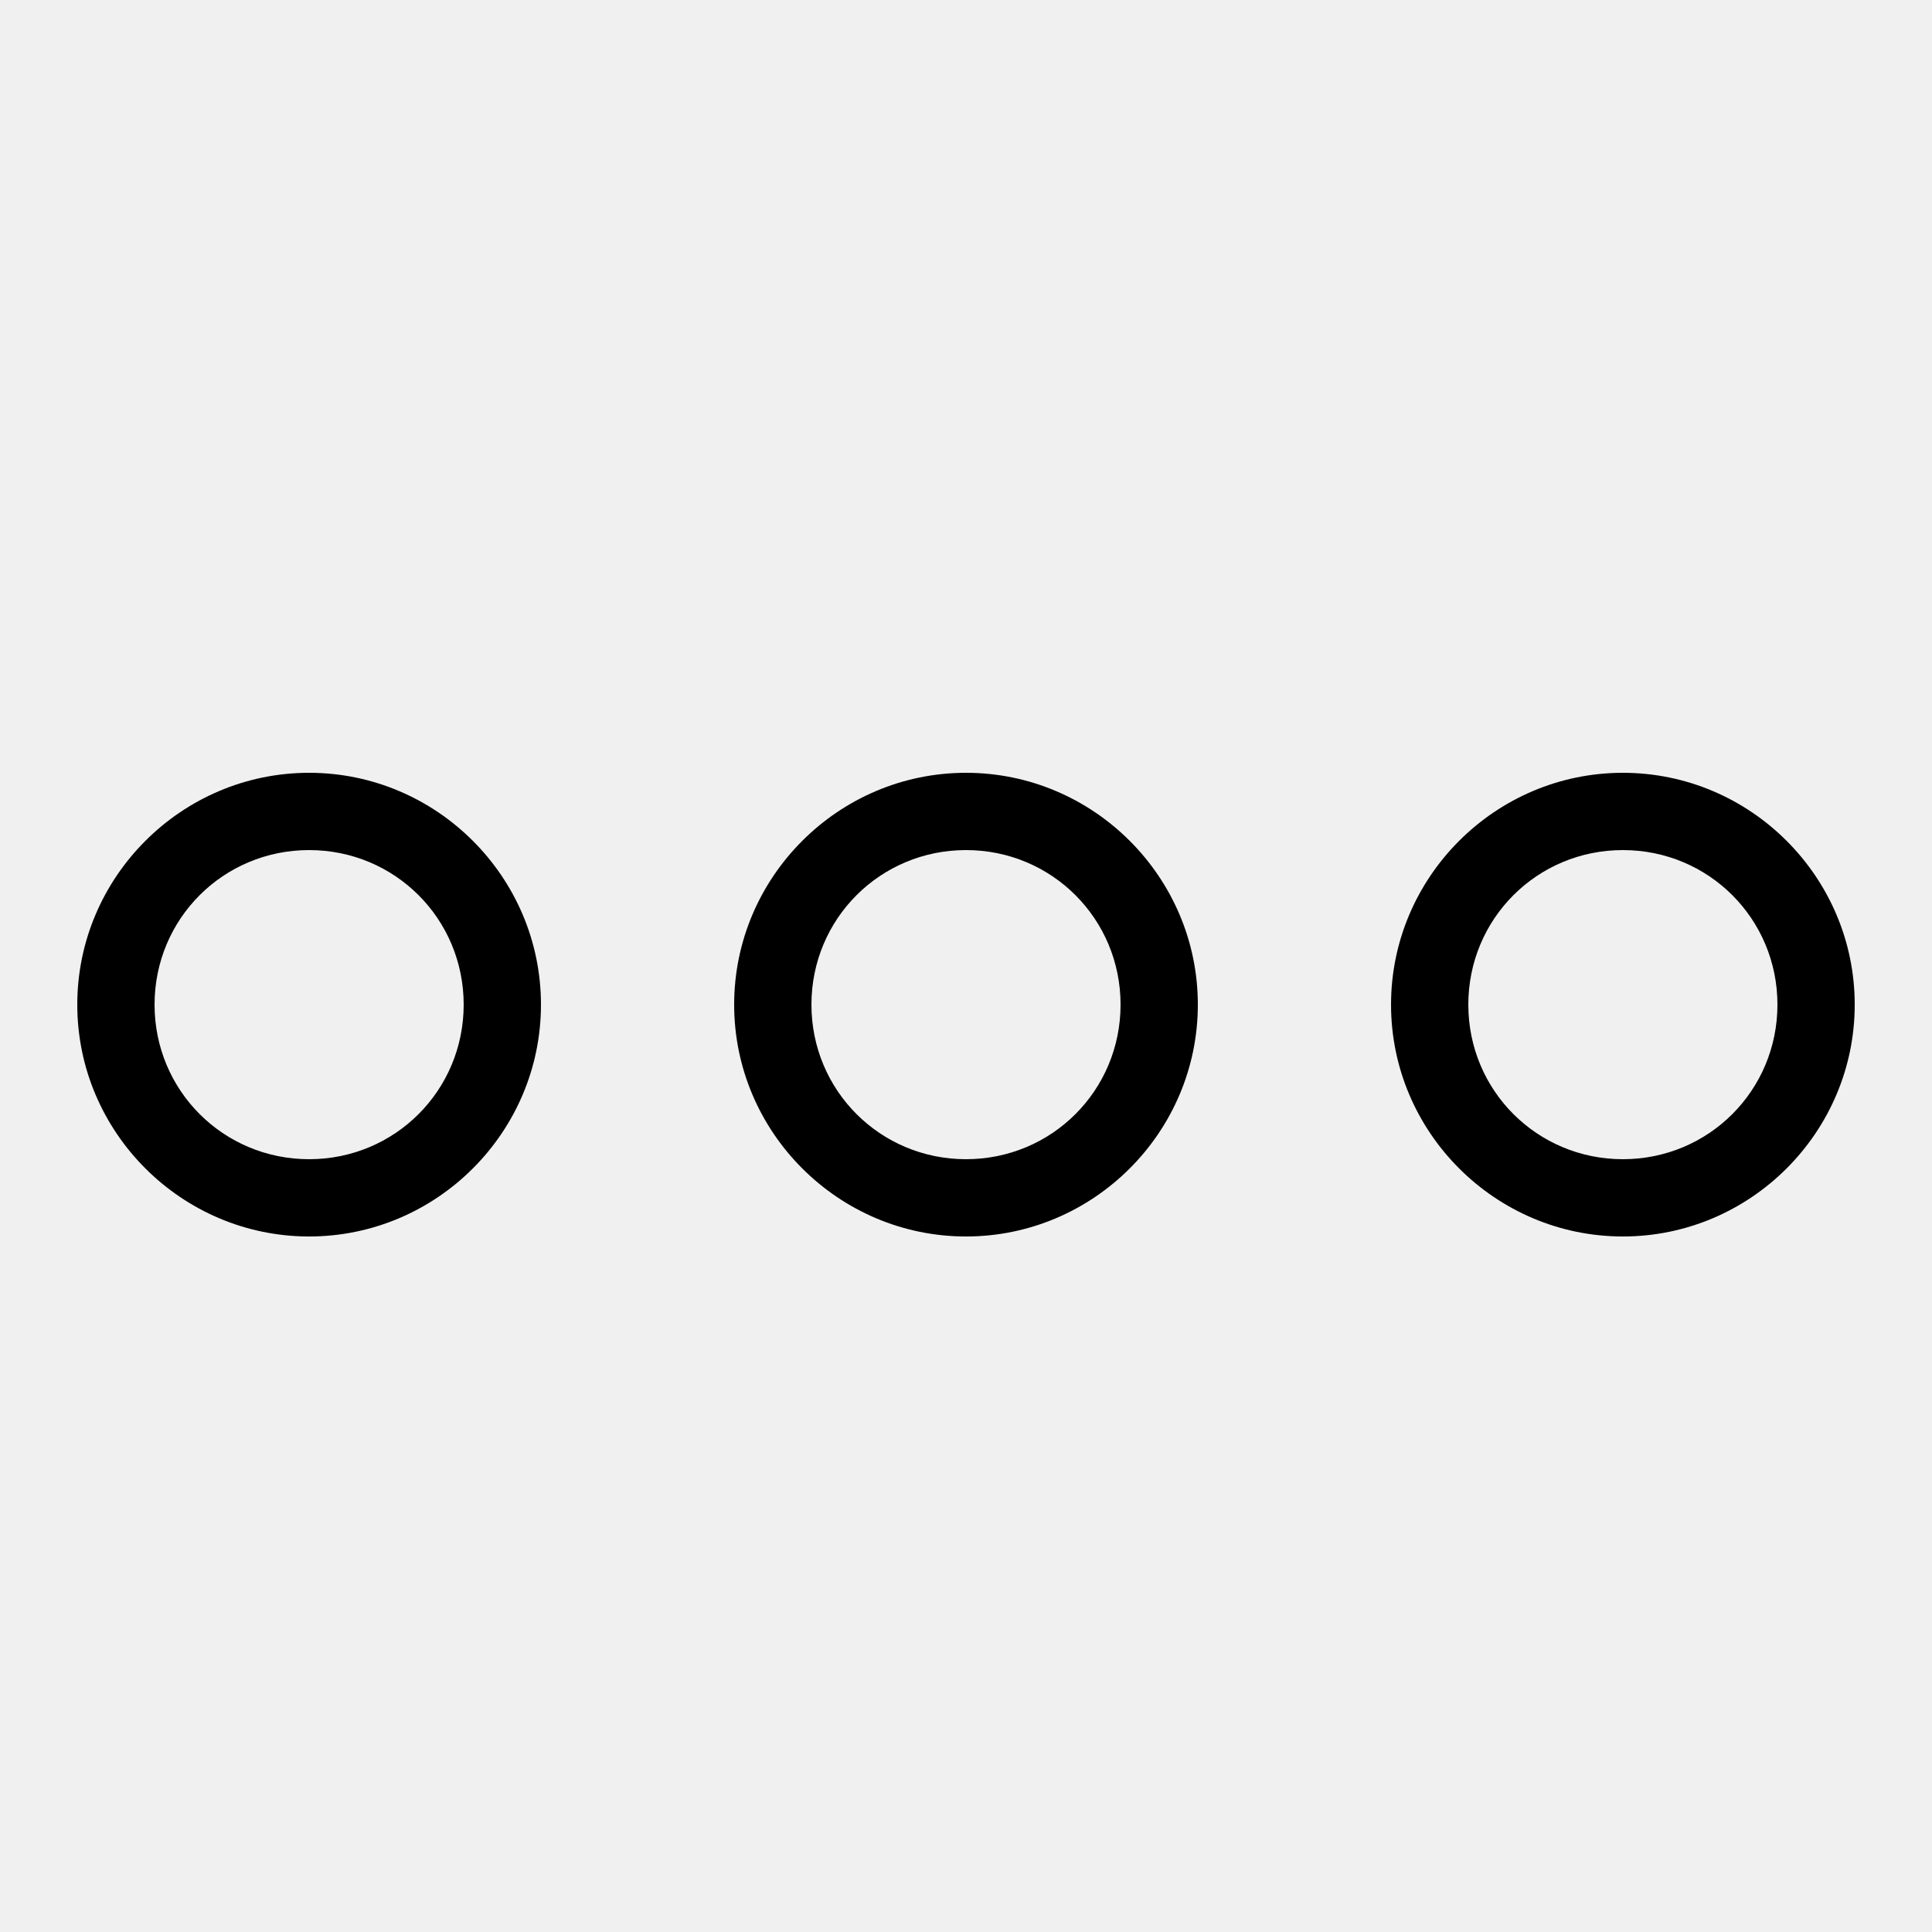
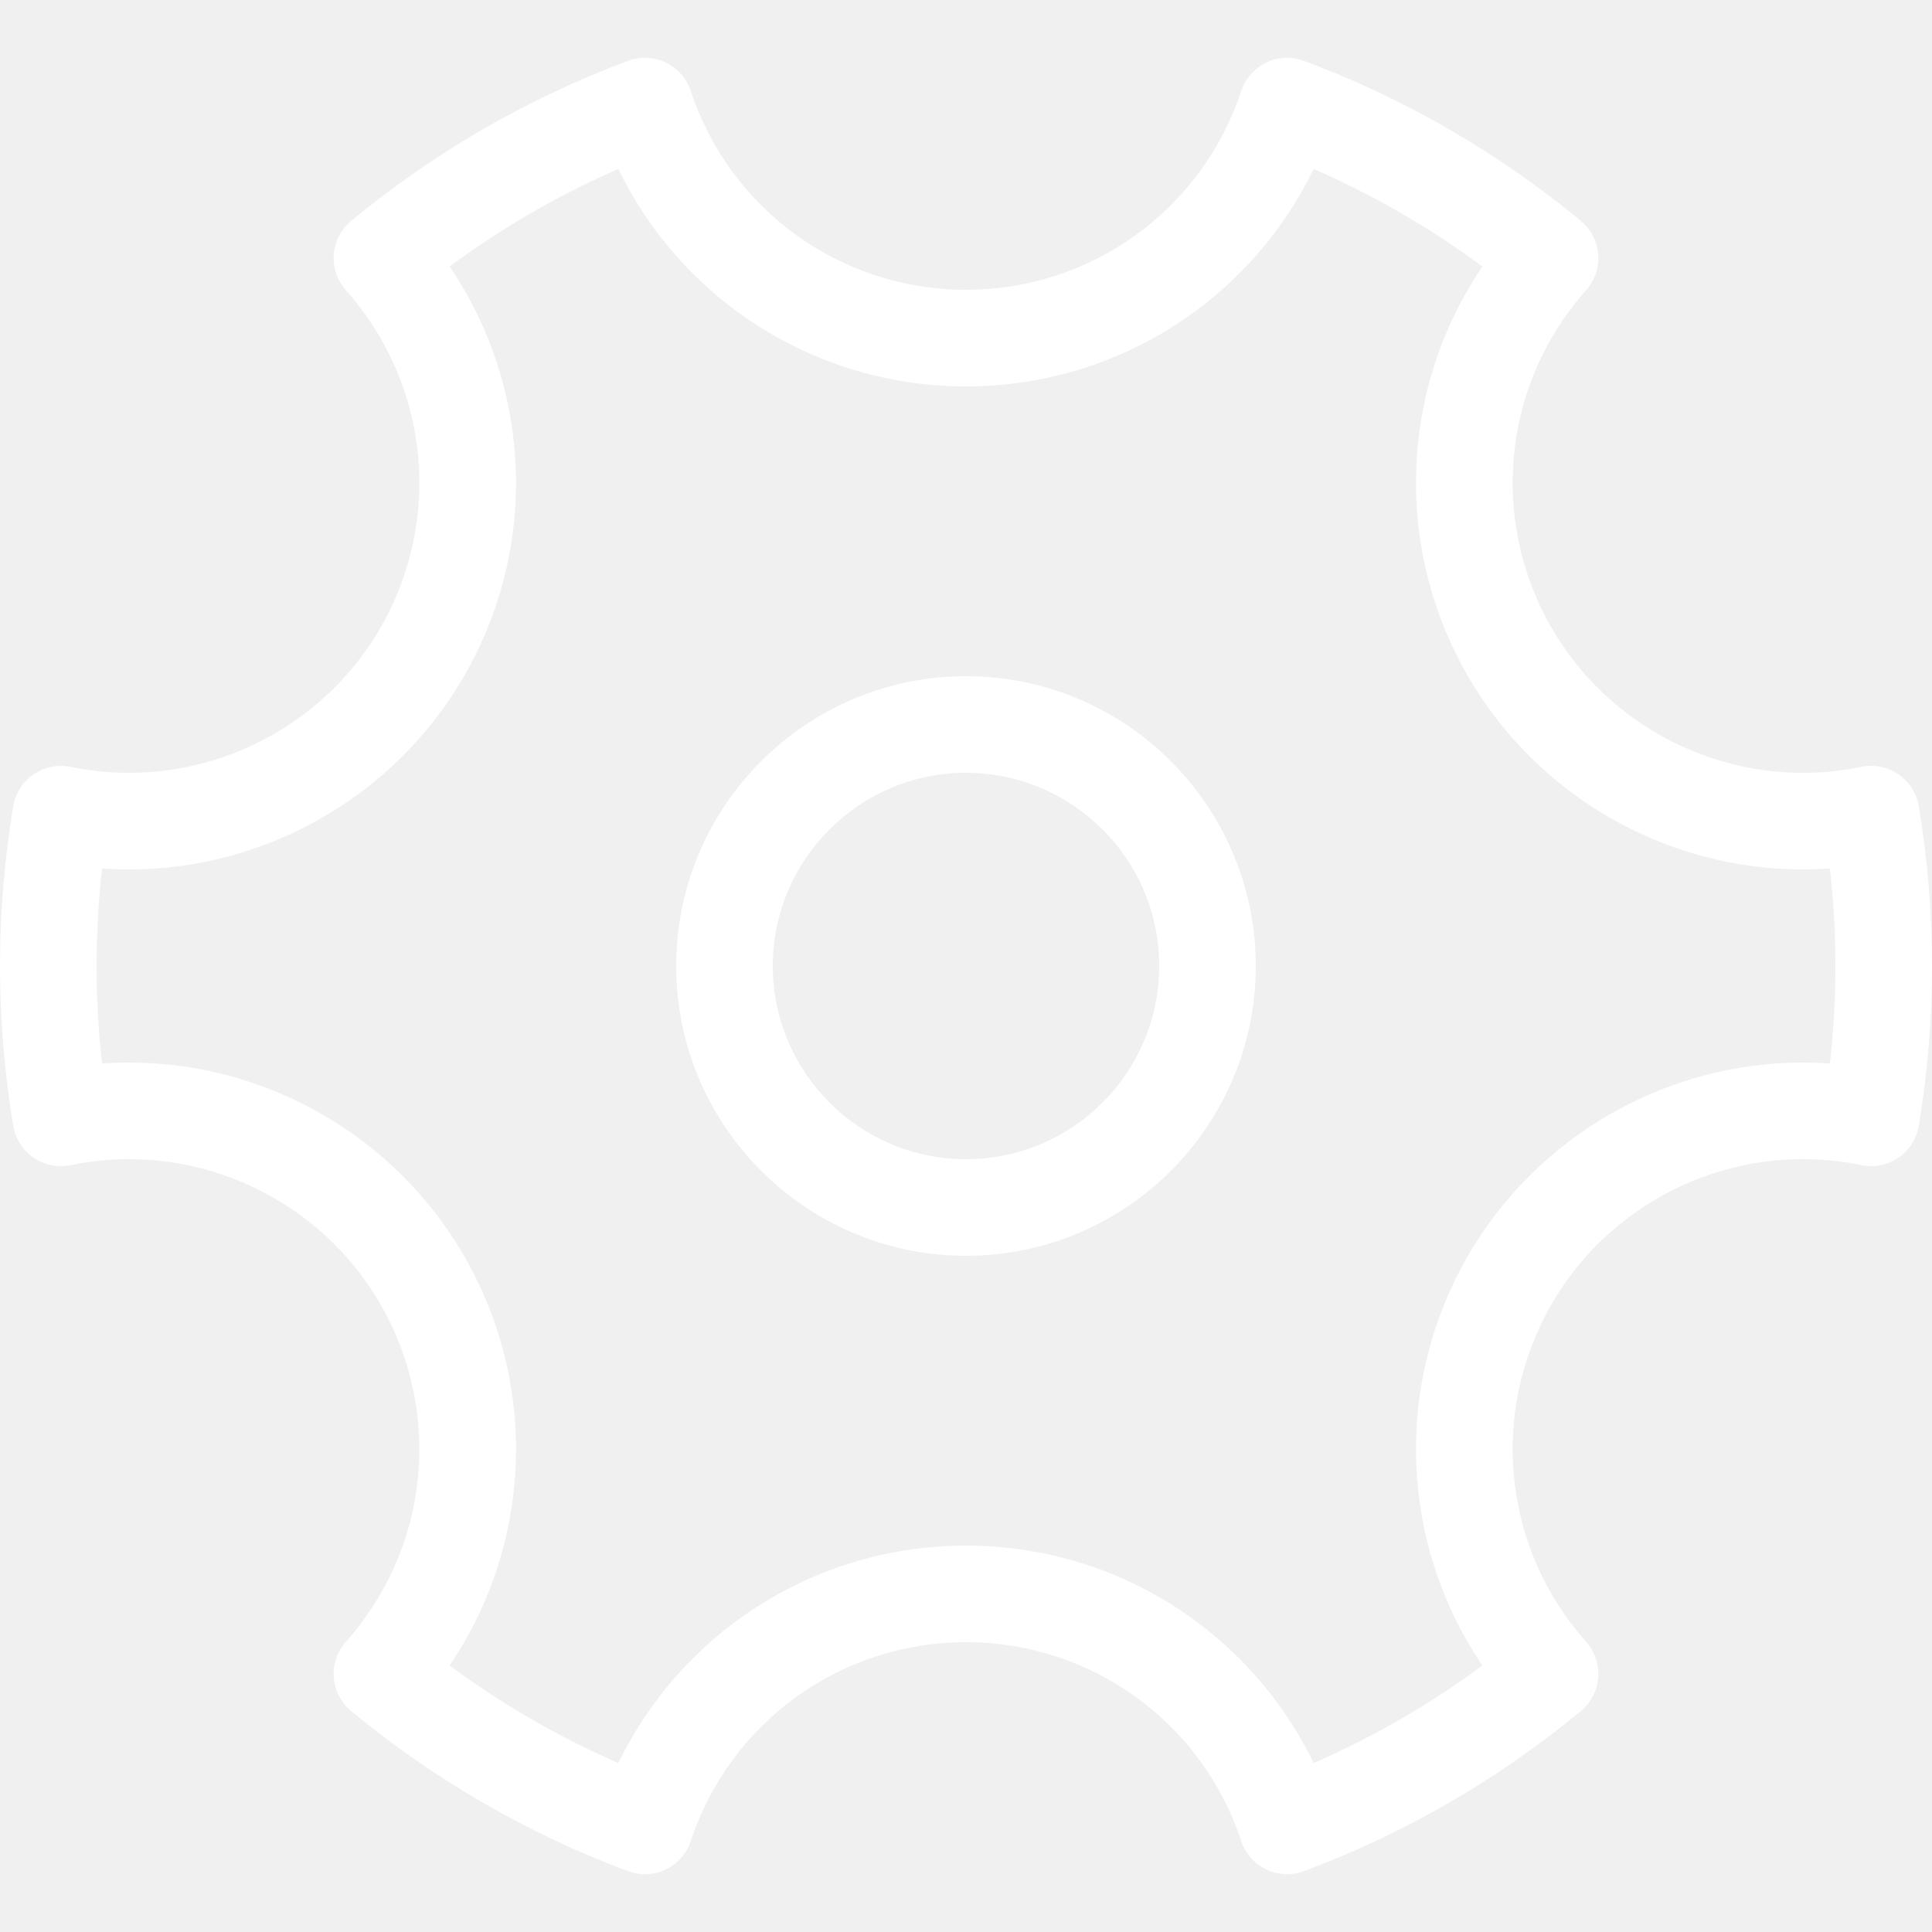
- <svg xmlns="http://www.w3.org/2000/svg" viewBox="0 0 50 50">
-   <path style="line-height:normal;text-indent:0;text-align:start;text-decoration-line:none;text-decoration-style:solid;text-decoration-color:#000;text-transform:none;block-progression:tb;isolation:auto;mix-blend-mode:normal" d="M 8 20 C 4.698 20 2 22.698 2 26 C 2 29.302 4.698 32 8 32 C 11.302 32 14 29.302 14 26 C 14 22.698 11.302 20 8 20 z M 25 20 C 21.698 20 19 22.698 19 26 C 19 29.302 21.698 32 25 32 C 28.302 32 31 29.302 31 26 C 31 22.698 28.302 20 25 20 z M 42 20 C 38.698 20 36 22.698 36 26 C 36 29.302 38.698 32 42 32 C 45.302 32 48 29.302 48 26 C 48 22.698 45.302 20 42 20 z M 8 22 C 10.221 22 12 23.779 12 26 C 12 28.221 10.221 30 8 30 C 5.779 30 4 28.221 4 26 C 4 23.779 5.779 22 8 22 z M 25 22 C 27.221 22 29 23.779 29 26 C 29 28.221 27.221 30 25 30 C 22.779 30 21 28.221 21 26 C 21 23.779 22.779 22 25 22 z M 42 22 C 44.221 22 46 23.779 46 26 C 46 28.221 44.221 30 42 30 C 39.779 30 38 28.221 38 26 C 38 23.779 39.779 22 42 22 z" font-weight="400" font-family="sans-serif" white-space="normal" overflow="visible" />
+ <svg xmlns="http://www.w3.org/2000/svg" width="84" height="84" viewBox="0 0 84 84" fill="none">
+   <path d="M55.961 81.487C55.65 81.487 55.339 81.418 55.053 81.281C54.538 81.034 54.146 80.588 53.967 80.046C52.259 74.874 47.45 71.4 42 71.4C36.55 71.4 31.741 74.874 30.033 80.046C29.854 80.588 29.462 81.034 28.947 81.281C28.433 81.528 27.839 81.554 27.305 81.354C22.929 79.719 18.88 77.379 15.27 74.397C14.83 74.034 14.557 73.507 14.513 72.938C14.47 72.369 14.66 71.807 15.039 71.381C18.66 67.317 19.262 61.417 16.539 56.7C14.295 52.813 10.108 50.398 5.614 50.398C4.761 50.398 3.906 50.486 3.073 50.658C2.513 50.775 1.931 50.657 1.46 50.334C0.989 50.011 0.669 49.511 0.575 48.947C0.194 46.655 0 44.317 0 42C0 39.683 0.194 37.345 0.575 35.053C0.669 34.489 0.989 33.989 1.46 33.666C1.931 33.343 2.514 33.226 3.073 33.342C3.906 33.514 4.761 33.602 5.614 33.602C10.109 33.602 14.295 31.187 16.539 27.3C19.262 22.583 18.66 16.683 15.039 12.619C14.66 12.193 14.47 11.63 14.514 11.062C14.557 10.493 14.83 9.966 15.27 9.603C18.88 6.621 22.929 4.28 27.305 2.646C27.839 2.446 28.433 2.473 28.947 2.72C29.462 2.967 29.854 3.412 30.033 3.955C31.741 9.126 36.55 12.6 42 12.6C47.45 12.6 52.259 9.126 53.967 3.954C54.146 3.412 54.538 2.966 55.053 2.72C55.567 2.472 56.161 2.446 56.696 2.646C61.071 4.28 65.12 6.621 68.73 9.603C69.17 9.966 69.443 10.493 69.487 11.062C69.53 11.63 69.34 12.193 68.961 12.619C65.34 16.683 64.738 22.583 67.461 27.3C69.705 31.187 73.891 33.602 78.386 33.602C79.239 33.602 80.094 33.514 80.927 33.342C81.486 33.226 82.069 33.343 82.54 33.666C83.011 33.989 83.331 34.489 83.425 35.053C83.806 37.346 84 39.683 84 42C84 44.317 83.806 46.654 83.425 48.947C83.331 49.511 83.012 50.011 82.54 50.334C82.069 50.657 81.487 50.775 80.927 50.658C80.094 50.486 79.239 50.398 78.386 50.398C73.892 50.398 69.705 52.813 67.461 56.7C64.738 61.417 65.34 67.317 68.961 71.381C69.34 71.807 69.53 72.369 69.487 72.938C69.443 73.507 69.17 74.034 68.73 74.397C65.121 77.379 61.071 79.719 56.696 81.354C56.458 81.443 56.209 81.487 55.961 81.487ZM19.548 72.413C21.831 74.102 24.287 75.522 26.885 76.656C29.664 70.921 35.489 67.2 42 67.2C48.511 67.2 54.336 70.921 57.115 76.656C59.713 75.522 62.169 74.102 64.452 72.413C60.877 67.139 60.569 60.236 63.824 54.6C66.816 49.418 72.396 46.198 78.386 46.198C78.778 46.198 79.171 46.212 79.562 46.24C79.72 44.83 79.8 43.411 79.8 42C79.8 40.589 79.72 39.17 79.562 37.76C79.171 37.788 78.778 37.802 78.386 37.802C72.396 37.802 66.816 34.583 63.824 29.4C60.569 23.764 60.877 16.86 64.452 11.587C62.169 9.898 59.713 8.478 57.115 7.345C54.336 13.079 48.511 16.8 42 16.8C35.489 16.8 29.664 13.079 26.885 7.345C24.287 8.478 21.831 9.898 19.548 11.587C23.123 16.86 23.43 23.764 20.176 29.4C17.184 34.582 11.604 37.801 5.614 37.802C5.222 37.802 4.829 37.788 4.438 37.76C4.28 39.17 4.2 40.589 4.2 42C4.2 43.411 4.28 44.83 4.438 46.24C4.829 46.212 5.222 46.198 5.614 46.198C11.604 46.198 17.184 49.418 20.176 54.6C23.43 60.236 23.122 67.139 19.548 72.413Z" fill="white" />
+   <path d="M42 54.6C35.052 54.6 29.4 48.948 29.4 42C29.4 35.052 35.052 29.4 42 29.4C48.948 29.4 54.6 35.052 54.6 42C54.6 48.948 48.948 54.6 42 54.6ZM42 33.6C37.368 33.6 33.6 37.368 33.6 42C33.6 46.632 37.368 50.4 42 50.4C46.632 50.4 50.4 46.632 50.4 42C50.4 37.368 46.632 33.6 42 33.6Z" fill="white" />
</svg>
